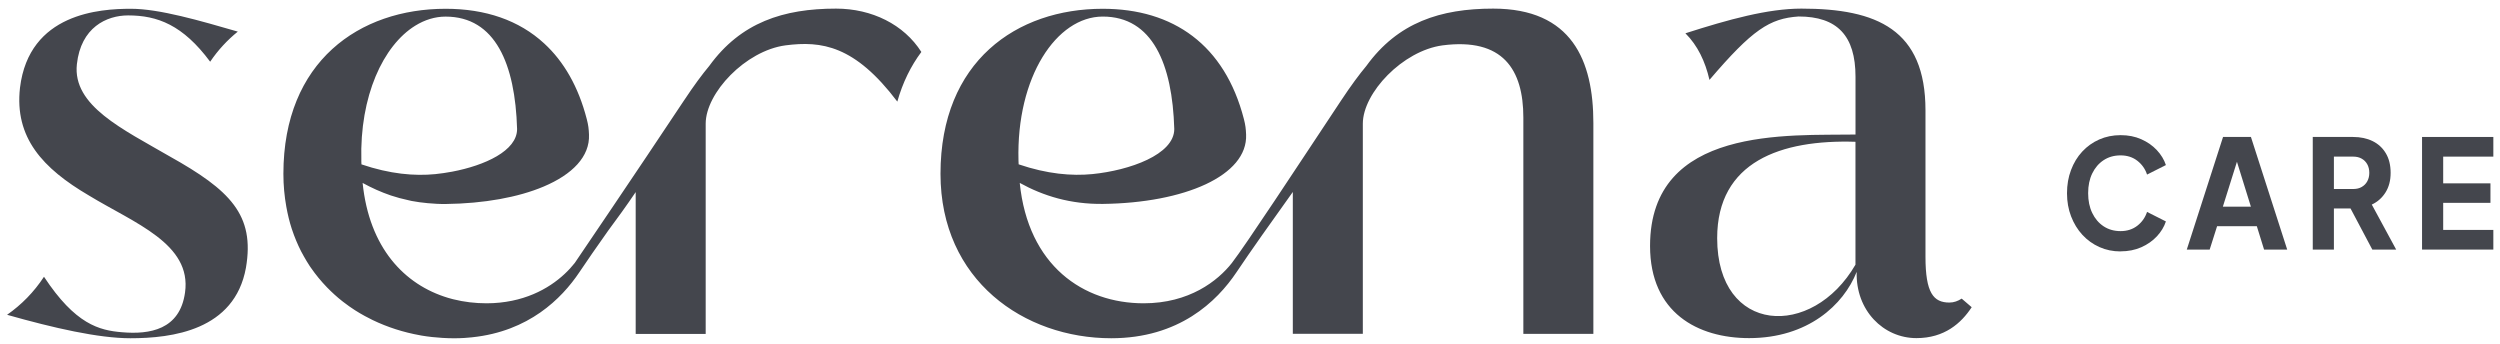
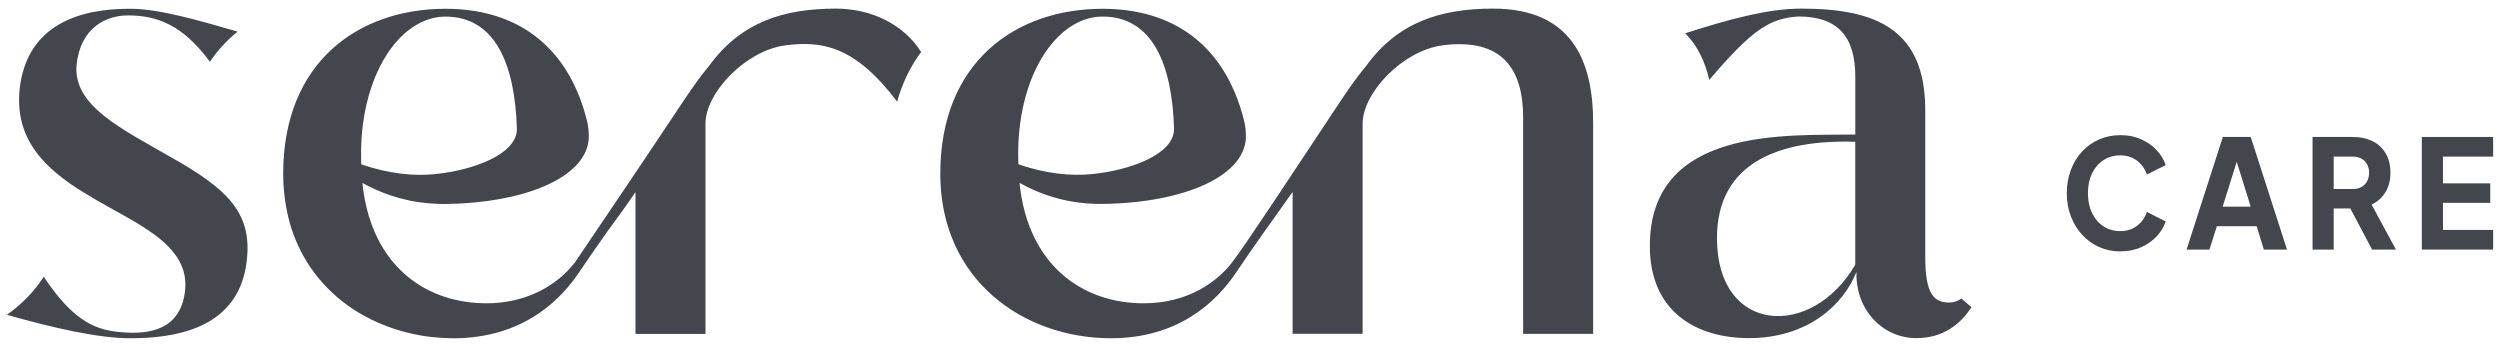
<svg xmlns="http://www.w3.org/2000/svg" width="182" height="25" viewBox="0 0 182 25" fill="none">
-   <path d="M154.381 18.304C153.825 18.304 153.312 18.199 152.836 17.986C152.36 17.773 151.949 17.476 151.597 17.095C151.246 16.714 150.974 16.267 150.775 15.751C150.577 15.238 150.478 14.677 150.478 14.068C150.478 13.459 150.574 12.895 150.77 12.38C150.963 11.864 151.235 11.414 151.586 11.036C151.938 10.658 152.349 10.364 152.825 10.154C153.301 9.944 153.817 9.839 154.381 9.839C154.945 9.839 155.435 9.938 155.883 10.136C156.331 10.334 156.708 10.598 157.017 10.928C157.326 11.258 157.547 11.621 157.677 12.017L156.305 12.709C156.175 12.307 155.94 11.972 155.603 11.707C155.265 11.444 154.86 11.312 154.381 11.312C153.902 11.312 153.497 11.429 153.142 11.662C152.788 11.896 152.513 12.217 152.315 12.625C152.116 13.033 152.017 13.51 152.017 14.062C152.017 14.614 152.116 15.094 152.315 15.505C152.513 15.916 152.788 16.24 153.142 16.474C153.497 16.708 153.908 16.825 154.381 16.825C154.854 16.825 155.265 16.693 155.603 16.429C155.94 16.165 156.172 15.832 156.305 15.427L157.677 16.12C157.547 16.516 157.326 16.879 157.017 17.209C156.708 17.539 156.331 17.803 155.883 18.001C155.435 18.199 154.934 18.298 154.381 18.298V18.304Z" fill="#44464D" />
-   <path d="M159.197 18.172L161.838 9.971H163.868L166.509 18.172H164.826L164.296 16.465H161.405L160.863 18.172H159.197ZM163.865 15.046L162.638 11.096H163.063L161.824 15.046H163.865Z" fill="#44464D" />
-   <path d="M168.369 18.172V9.971H171.303C171.835 9.971 172.309 10.07 172.717 10.268C173.125 10.466 173.448 10.76 173.683 11.15C173.919 11.54 174.038 12.017 174.038 12.58C174.038 13.144 173.913 13.615 173.664 14.011C173.414 14.407 173.08 14.701 172.666 14.893L174.443 18.172H172.706L170.792 14.56L171.79 15.175H169.908V18.169H168.369V18.172ZM169.908 13.759H171.322C171.558 13.759 171.762 13.711 171.935 13.609C172.108 13.51 172.244 13.372 172.34 13.195C172.436 13.018 172.485 12.814 172.485 12.58C172.485 12.347 172.436 12.139 172.34 11.966C172.244 11.789 172.108 11.65 171.935 11.552C171.762 11.453 171.558 11.402 171.322 11.402H169.908V13.759Z" fill="#44464D" />
-   <path d="M176.325 18.172V9.971H181.515V11.402H177.864V13.348H181.305V14.767H177.864V16.738H181.515V18.169H176.325V18.172Z" fill="#44464D" />
-   <path d="M17.904 19.495C17.077 24.054 12.519 24.624 9.492 24.624C7.176 24.624 3.908 23.88 0.515 22.917C1.558 22.188 2.471 21.267 3.202 20.148C5.484 23.61 7.224 24.051 8.871 24.186C10.901 24.363 13.097 24.009 13.471 21.291C13.967 17.74 9.784 16.249 6.47 14.23C3.111 12.259 1.042 10.022 1.456 6.383C2.119 0.945 7.298 0.639 9.534 0.639C11.604 0.639 14.58 1.512 17.312 2.301C16.552 2.916 15.872 3.645 15.3 4.493C13.313 1.815 11.459 1.122 9.327 1.122C7.754 1.122 5.889 1.998 5.597 4.673C5.266 7.7 8.953 9.41 12.352 11.384C16.745 13.84 18.568 15.637 17.904 19.495ZM60.866 0.627C57.031 0.627 53.931 1.629 51.632 4.802C51.124 5.408 50.518 6.224 49.795 7.316C49.781 7.337 49.764 7.361 49.75 7.382C46.405 12.425 41.844 19.141 41.844 19.141C41.017 20.191 39.529 21.432 37.278 21.894C36.708 22.011 36.09 22.08 35.422 22.08C34.597 22.08 33.786 21.984 33.007 21.789C32.964 21.78 32.924 21.765 32.882 21.756C32.794 21.732 32.706 21.711 32.621 21.684C29.429 20.727 26.876 18.028 26.399 13.318C27.049 13.675 27.732 13.984 28.454 14.23C28.865 14.368 29.293 14.482 29.73 14.575C29.806 14.593 29.883 14.614 29.962 14.629C30.342 14.704 30.736 14.752 31.139 14.791C31.567 14.83 32 14.857 32.454 14.851C35.234 14.818 37.726 14.365 39.577 13.582C41.674 12.697 42.947 11.393 42.879 9.8C42.862 9.386 42.834 9.122 42.717 8.672C42.108 6.311 41.048 4.478 39.619 3.165C37.783 1.47 35.334 0.639 32.44 0.639C26.184 0.639 20.631 4.454 20.631 12.652C20.631 13.495 20.708 14.293 20.844 15.052C20.943 15.604 21.071 16.135 21.235 16.642C21.244 16.666 21.252 16.693 21.261 16.717C21.445 17.269 21.666 17.797 21.918 18.292C21.98 18.415 22.049 18.535 22.116 18.655C22.255 18.901 22.397 19.141 22.55 19.372C22.576 19.411 22.607 19.45 22.632 19.489C22.987 20.005 23.384 20.485 23.811 20.925C23.987 21.105 24.169 21.282 24.356 21.45C24.534 21.612 24.719 21.768 24.909 21.918C24.945 21.945 24.982 21.972 25.019 22.002C25.285 22.209 25.563 22.404 25.847 22.587C26.076 22.734 26.314 22.872 26.555 23.004C26.742 23.106 26.932 23.205 27.125 23.298C28.208 23.82 29.373 24.192 30.575 24.408C30.617 24.414 30.66 24.426 30.702 24.432C31.201 24.516 31.708 24.57 32.218 24.6C32.496 24.615 32.777 24.627 33.055 24.627C33.313 24.627 33.565 24.618 33.812 24.603C33.993 24.594 34.169 24.576 34.344 24.558C34.361 24.558 34.378 24.555 34.393 24.552C38.483 24.12 40.875 21.762 42.176 19.822C42.703 19.033 43.454 17.95 44.271 16.798C44.934 15.907 45.608 14.977 46.278 13.984V24.312H51.374V9.002C51.374 6.764 54.273 3.696 57.176 3.303C59.812 2.961 62.23 3.303 65.325 7.397C65.716 6.005 66.314 4.802 67.074 3.783C65.807 1.785 63.474 0.627 60.864 0.627H60.866ZM26.306 11.69C26.178 6.992 27.896 3.315 30.226 1.872C30.92 1.443 31.669 1.209 32.437 1.209C36.059 1.209 37.508 4.658 37.644 9.395C37.644 10.982 35.288 12.046 32.924 12.496C32.508 12.575 32.091 12.634 31.689 12.676C30.183 12.826 28.392 12.673 26.314 11.966L26.303 11.69H26.306ZM142.805 21.741C142.541 21.915 142.244 22.026 141.915 22.026C140.756 22.026 140.175 21.324 140.175 18.694V8.039C140.177 2.163 136.654 0.627 131.144 0.627C128.701 0.627 125.844 1.416 122.697 2.424C123.59 3.312 124.143 4.478 124.449 5.816C127.57 2.16 128.831 1.341 130.937 1.2C133.754 1.2 135.081 2.604 135.081 5.585V9.794C130.274 9.881 120.124 9.137 120.124 17.905C120.124 22.773 123.604 24.615 127.334 24.615C131.603 24.615 134.214 22.203 135.166 19.792C135.084 22.599 137.113 24.615 139.517 24.615C141.558 24.615 142.777 23.529 143.539 22.365L142.813 21.741H142.805ZM135.078 19.267C131.929 24.705 125.01 24.354 125.01 17.338C125.01 11.768 129.65 10.148 135.078 10.322V19.267ZM108.704 0.627C104.869 0.627 101.768 1.629 99.469 4.802C98.962 5.408 98.355 6.224 97.632 7.316C94.29 12.355 90.747 17.755 89.681 19.144C88.647 20.457 86.575 22.08 83.259 22.08C78.859 22.08 74.846 19.342 74.237 13.315C75.963 14.272 77.944 14.872 80.291 14.845C86.221 14.773 90.844 12.79 90.716 9.794C90.699 9.38 90.671 9.116 90.555 8.666C89.163 3.27 85.418 0.639 80.277 0.639C74.021 0.639 68.468 4.454 68.468 12.652C68.468 20.416 74.56 24.624 80.897 24.624C85.821 24.624 88.582 21.963 90.019 19.816C90.971 18.391 92.652 16.015 94.117 13.975V24.303H99.214V9.002C99.214 6.764 102.113 3.696 105.016 3.303C109.409 2.733 110.9 5.057 110.9 8.564V24.306H115.997V8.957C115.997 4.397 114.423 0.627 108.704 0.627ZM74.146 11.687C73.981 5.591 76.924 1.206 80.28 1.206C83.902 1.206 85.35 4.655 85.487 9.392C85.487 11.258 82.23 12.403 79.531 12.673C78.026 12.823 76.235 12.67 74.157 11.963L74.146 11.687Z" fill="#44464D" />
+   <path d="M154.366 18.304C153.81 18.304 153.297 18.199 152.821 17.986C152.345 17.773 151.934 17.476 151.582 17.095C151.231 16.714 150.959 16.267 150.76 15.751C150.562 15.238 150.463 14.677 150.463 14.068C150.463 13.459 150.559 12.895 150.755 12.38C150.947 11.864 151.219 11.414 151.571 11.036C151.922 10.658 152.333 10.364 152.81 10.154C153.286 9.944 153.802 9.839 154.366 9.839C154.93 9.839 155.42 9.938 155.868 10.136C156.316 10.334 156.693 10.598 157.002 10.928C157.311 11.258 157.532 11.621 157.662 12.017L156.29 12.709C156.16 12.307 155.925 11.972 155.587 11.707C155.25 11.444 154.845 11.312 154.366 11.312C153.887 11.312 153.481 11.429 153.127 11.662C152.773 11.896 152.498 12.217 152.299 12.625C152.101 13.033 152.002 13.51 152.002 14.062C152.002 14.614 152.101 15.094 152.299 15.505C152.498 15.916 152.773 16.24 153.127 16.474C153.481 16.708 153.892 16.825 154.366 16.825C154.839 16.825 155.25 16.693 155.587 16.429C155.925 16.165 156.157 15.832 156.29 15.427L157.662 16.12C157.532 16.516 157.311 16.879 157.002 17.209C156.693 17.539 156.316 17.803 155.868 18.001C155.42 18.199 154.918 18.298 154.366 18.298V18.304Z" fill="#44464D" />
+   <path d="M159.181 18.172L161.823 9.971H163.853L166.494 18.172H164.811L164.281 16.465H161.389L160.848 18.172H159.181ZM163.85 15.046L162.622 11.096H163.048L161.809 15.046H163.85Z" fill="#44464D" />
+   <path d="M168.354 18.172V9.971H171.287C171.82 9.971 172.294 10.07 172.702 10.268C173.11 10.466 173.433 10.76 173.668 11.15C173.904 11.54 174.023 12.017 174.023 12.58C174.023 13.144 173.898 13.615 173.648 14.011C173.399 14.407 173.065 14.701 172.651 14.893L174.428 18.172H172.69L170.777 14.56L171.775 15.175H169.893V18.169H168.354V18.172ZM169.893 13.759H171.307C171.543 13.759 171.747 13.711 171.919 13.609C172.092 13.51 172.228 13.372 172.325 13.195C172.421 13.018 172.469 12.814 172.469 12.58C172.469 12.347 172.421 12.139 172.325 11.966C172.228 11.789 172.092 11.65 171.919 11.552C171.747 11.453 171.543 11.402 171.307 11.402H169.893V13.759Z" fill="#44464D" />
+   <path d="M176.31 18.172V9.971H181.5V11.402H177.849V13.348H181.29V14.767H177.849V16.738H181.5V18.169H176.31V18.172Z" fill="#44464D" />
+   <path d="M17.889 19.495C17.062 24.054 12.504 24.624 9.477 24.624C7.161 24.624 3.893 23.88 0.5 22.917C1.543 22.188 2.456 21.267 3.187 20.148C5.469 23.61 7.209 24.051 8.856 24.186C10.886 24.363 13.082 24.009 13.456 21.291C13.952 17.74 9.769 16.249 6.455 14.23C3.096 12.259 1.027 10.022 1.441 6.383C2.104 0.945 7.283 0.639 9.519 0.639C11.588 0.639 14.565 1.512 17.297 2.301C16.537 2.916 15.857 3.645 15.284 4.493C13.298 1.815 11.444 1.122 9.312 1.122C7.739 1.122 5.874 1.998 5.582 4.673C5.251 7.7 8.938 9.41 12.337 11.384C16.73 13.84 18.553 15.637 17.889 19.495ZM60.851 0.627C57.016 0.627 53.915 1.629 51.617 4.802C51.109 5.408 50.503 6.224 49.78 7.316C49.766 7.337 49.749 7.361 49.734 7.382C46.39 12.425 41.829 19.141 41.829 19.141C41.002 20.191 39.514 21.432 37.263 21.894C36.693 22.011 36.075 22.08 35.406 22.08C34.581 22.08 33.771 21.984 32.991 21.789C32.949 21.78 32.909 21.765 32.867 21.756C32.779 21.732 32.691 21.711 32.606 21.684C29.414 20.727 26.86 18.028 26.384 13.318C27.033 13.675 27.716 13.984 28.439 14.23C28.85 14.368 29.278 14.482 29.715 14.575C29.791 14.593 29.868 14.614 29.947 14.629C30.327 14.704 30.721 14.752 31.123 14.791C31.552 14.83 31.985 14.857 32.439 14.851C35.219 14.818 37.711 14.365 39.562 13.582C41.659 12.697 42.932 11.393 42.864 9.8C42.847 9.386 42.818 9.122 42.702 8.672C42.093 6.311 41.033 4.478 39.604 3.165C37.767 1.47 35.319 0.639 32.425 0.639C26.169 0.639 20.616 4.454 20.616 12.652C20.616 13.495 20.693 14.293 20.829 15.052C20.928 15.604 21.055 16.135 21.22 16.642C21.228 16.666 21.237 16.693 21.245 16.717C21.43 17.269 21.651 17.797 21.903 18.292C21.965 18.415 22.033 18.535 22.101 18.655C22.24 18.901 22.382 19.141 22.535 19.372C22.561 19.411 22.592 19.45 22.617 19.489C22.972 20.005 23.368 20.485 23.796 20.925C23.972 21.105 24.154 21.282 24.341 21.45C24.519 21.612 24.703 21.768 24.893 21.918C24.93 21.945 24.967 21.972 25.004 22.002C25.27 22.209 25.548 22.404 25.831 22.587C26.061 22.734 26.299 22.872 26.54 23.004C26.727 23.106 26.917 23.205 27.11 23.298C28.193 23.82 29.358 24.192 30.559 24.408C30.602 24.414 30.645 24.426 30.687 24.432C31.186 24.516 31.693 24.57 32.203 24.6C32.481 24.615 32.762 24.627 33.04 24.627C33.297 24.627 33.55 24.618 33.796 24.603C33.978 24.594 34.154 24.576 34.329 24.558C34.346 24.558 34.363 24.555 34.377 24.552C38.468 24.12 40.86 21.762 42.161 19.822C42.688 19.033 43.439 17.95 44.255 16.798C44.919 15.907 45.593 14.977 46.262 13.984V24.312H51.359V9.002C51.359 6.764 54.258 3.696 57.161 3.303C59.797 2.961 62.215 3.303 65.31 7.397C65.701 6.005 66.299 4.802 67.059 3.783C65.792 1.785 63.459 0.627 60.848 0.627H60.851ZM26.291 11.69C26.163 6.992 27.881 3.315 30.211 1.872C30.905 1.443 31.654 1.209 32.422 1.209C36.044 1.209 37.492 4.658 37.629 9.395C37.629 10.982 35.273 12.046 32.909 12.496C32.492 12.575 32.076 12.634 31.673 12.676C30.168 12.826 28.377 12.673 26.299 11.966L26.288 11.69H26.291ZM142.79 21.741C142.526 21.915 142.229 22.026 141.9 22.026C140.74 22.026 140.159 21.324 140.159 18.694V8.039C140.162 2.163 136.639 0.627 131.129 0.627C128.686 0.627 125.828 1.416 122.682 2.424C123.575 3.312 124.128 4.478 124.434 5.816C127.555 2.16 128.816 1.341 130.922 1.2C133.739 1.2 135.066 2.604 135.066 5.585V9.794C130.259 9.881 120.108 9.137 120.108 17.905C120.108 22.773 123.589 24.615 127.319 24.615C131.588 24.615 134.199 22.203 135.151 19.792C135.069 22.599 137.098 24.615 139.502 24.615C141.543 24.615 142.761 23.529 143.524 22.365L142.798 21.741H142.79ZM135.063 19.267C131.914 24.705 124.995 24.354 124.995 17.338C124.995 11.768 129.635 10.148 135.063 10.322V19.267ZM108.688 0.627C104.853 0.627 101.752 1.629 99.454 4.802C98.946 5.408 98.34 6.224 97.617 7.316C94.275 12.355 90.732 17.755 89.666 19.144C88.632 20.457 86.56 22.08 83.243 22.08C78.844 22.08 74.831 19.342 74.221 13.315C75.948 14.272 77.929 14.872 80.276 14.845C86.206 14.773 90.829 12.79 90.701 9.794C90.684 9.38 90.656 9.116 90.539 8.666C89.148 3.27 85.403 0.639 80.262 0.639C74.006 0.639 68.453 4.454 68.453 12.652C68.453 20.416 74.544 24.624 80.882 24.624C85.806 24.624 88.567 21.963 90.004 19.816C90.956 18.391 92.637 16.015 94.102 13.975V24.303H99.199V9.002C99.199 6.764 102.098 3.696 105.001 3.303C109.394 2.733 110.885 5.057 110.885 8.564V24.306H115.981V8.957C115.981 4.397 114.408 0.627 108.688 0.627ZM74.131 11.687C73.966 5.591 76.909 1.206 80.264 1.206C83.887 1.206 85.335 4.655 85.471 9.392C85.471 11.258 82.215 12.403 79.516 12.673C78.011 12.823 76.22 12.67 74.142 11.963L74.131 11.687Z" fill="#44464D" />
</svg>
